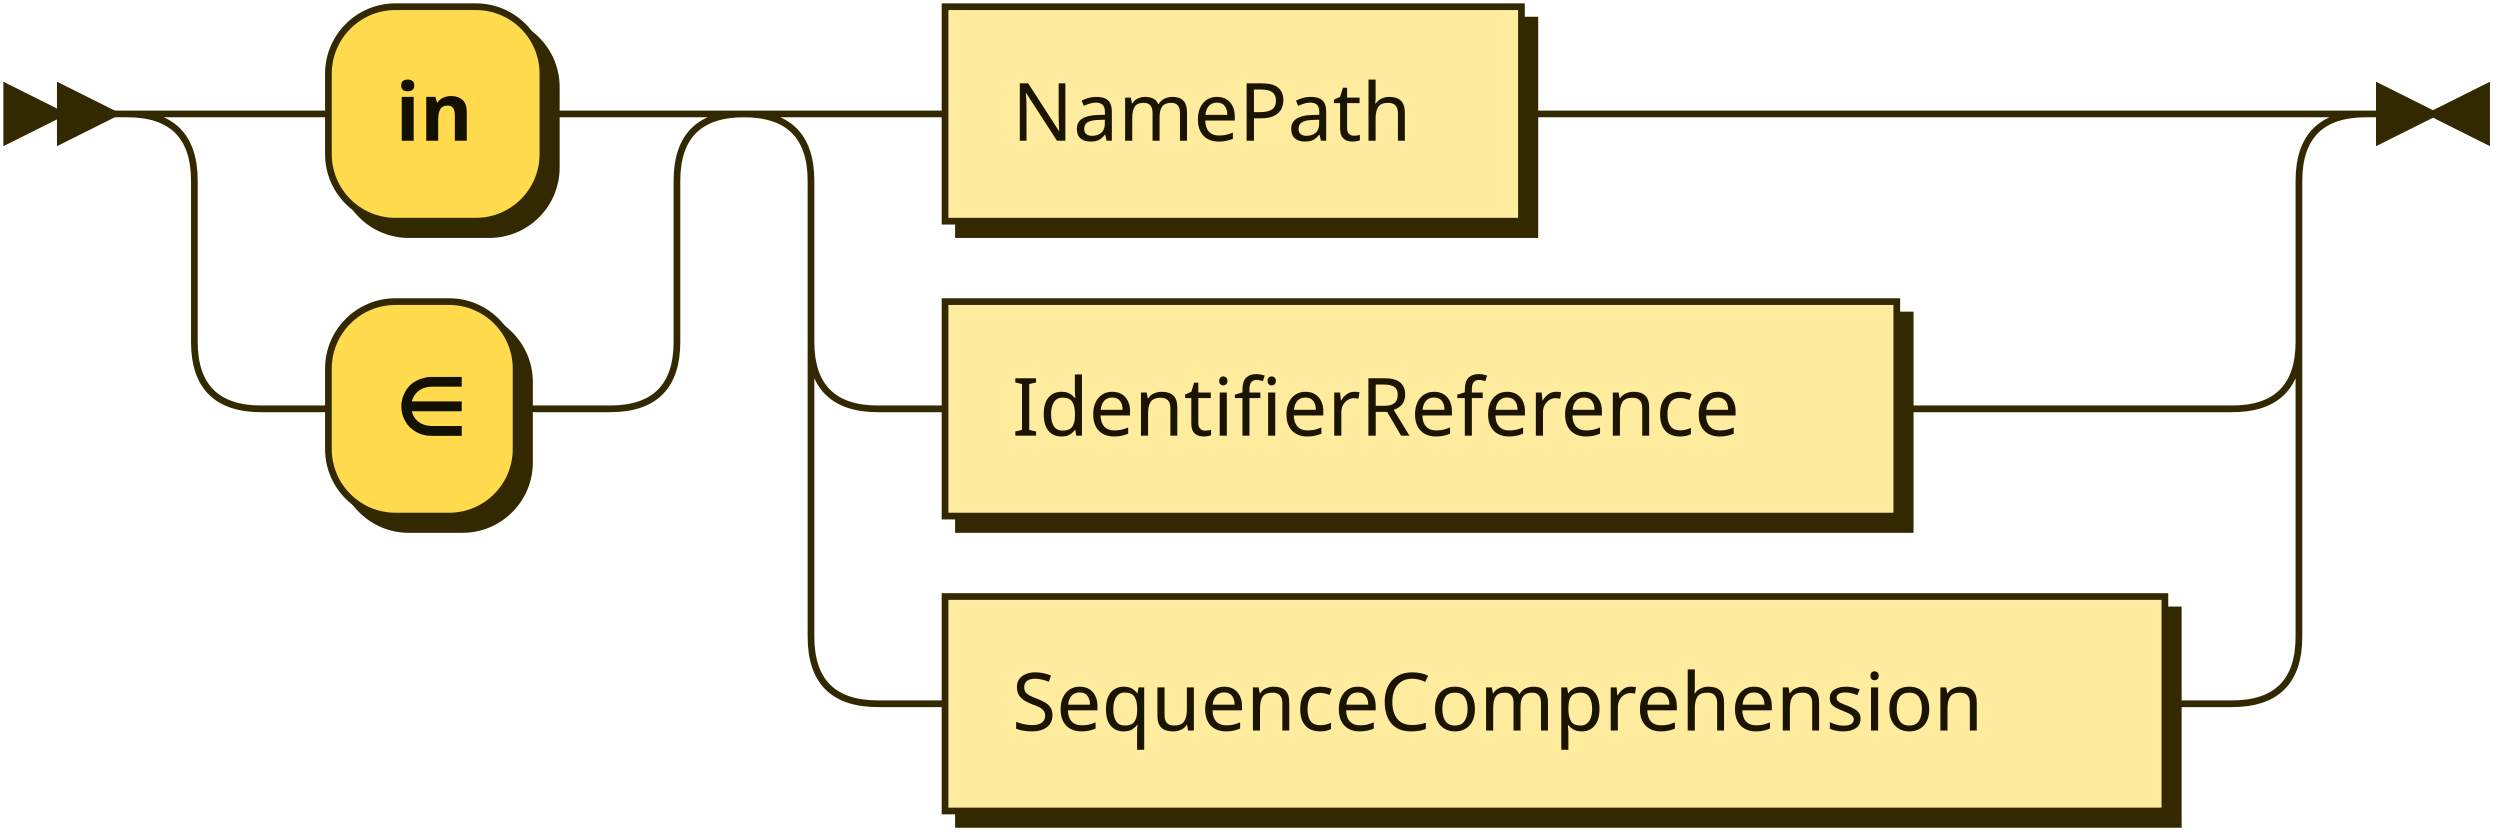
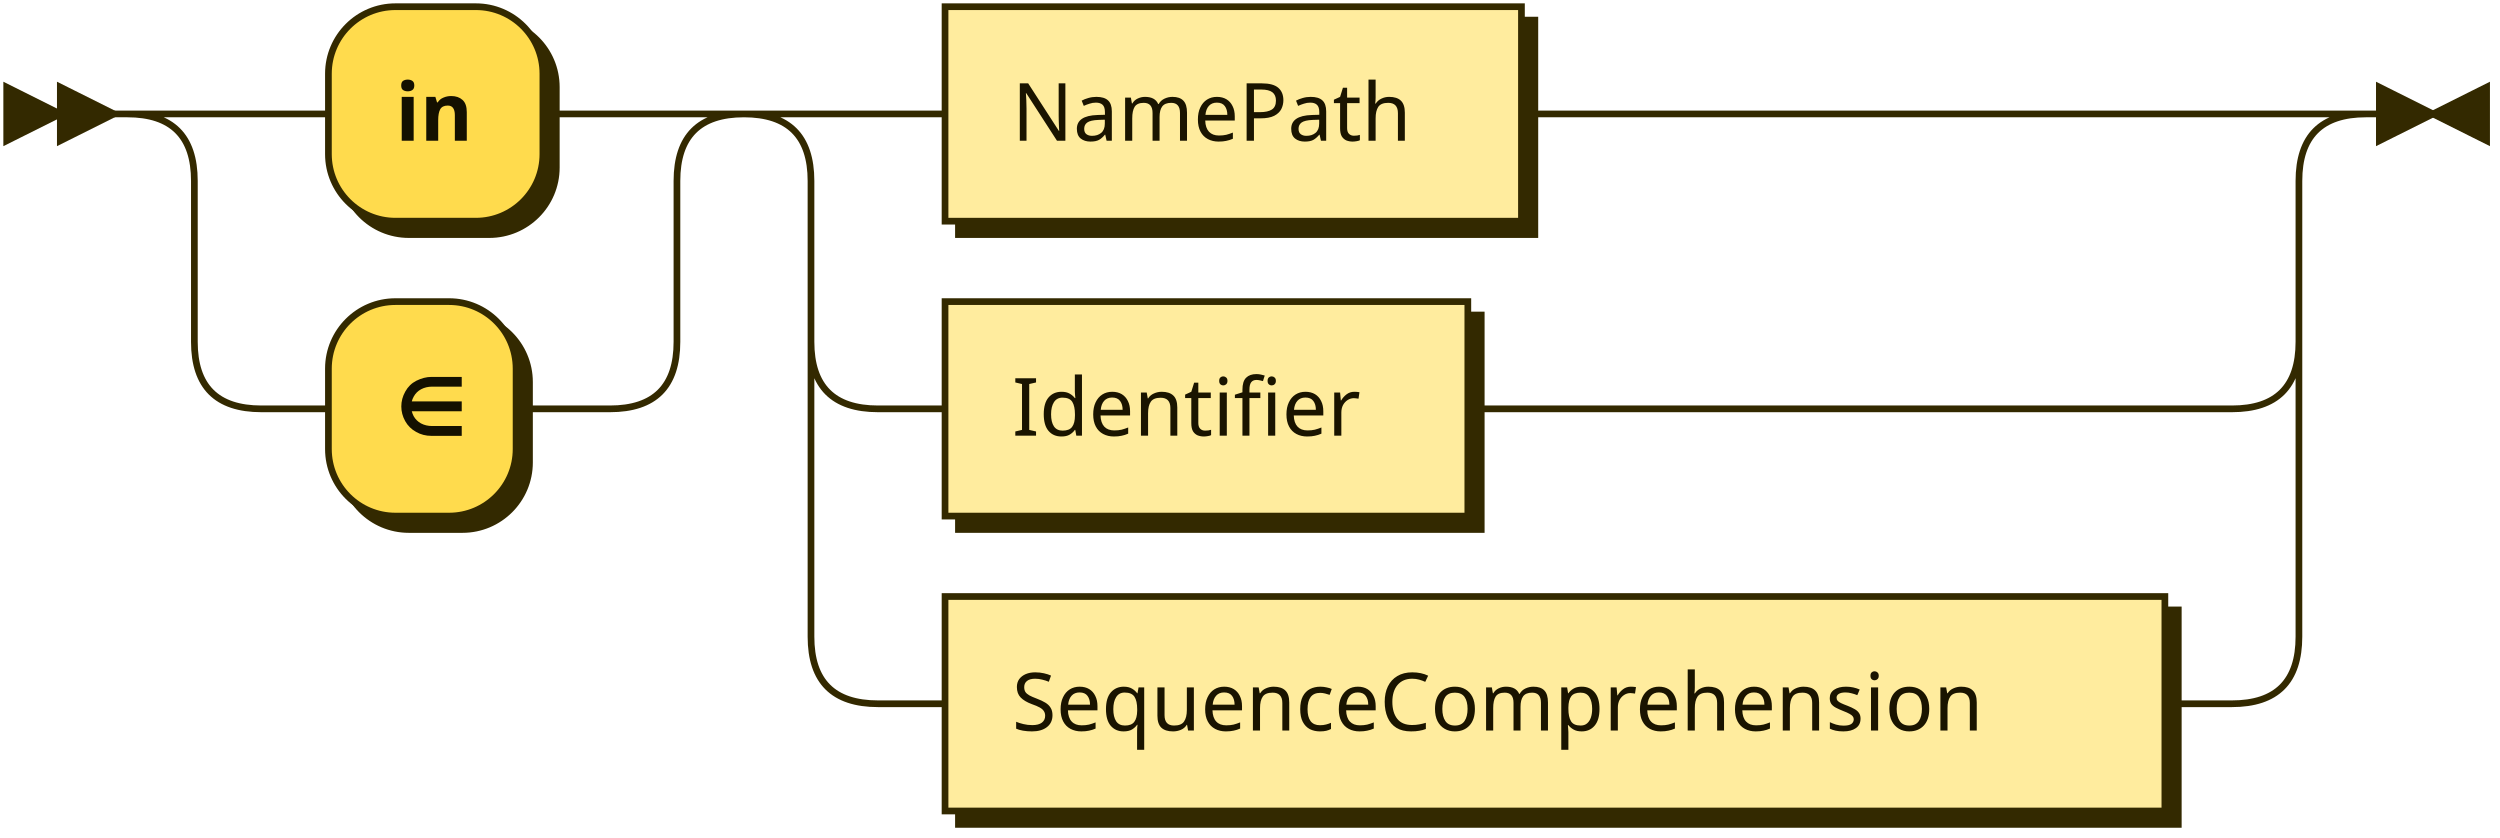
<svg xmlns="http://www.w3.org/2000/svg" xmlns:xlink="http://www.w3.org/1999/xlink" width="373" height="125">
  <defs>
    <style type="text/css">
    @namespace "http://www.w3.org/2000/svg";
    .line                 {fill: none; stroke: #332900; stroke-width: 1;}
    .bold-line            {stroke: #141000; shape-rendering: crispEdges; stroke-width: 2;}
    .thin-line            {stroke: #1F1800; shape-rendering: crispEdges}
    .filled               {fill: #332900; stroke: none;}
    text.terminal         {font-family: Verdana, Sans-serif;
                            font-size: 12px;
                            fill: #141000;
                            font-weight: bold;
                          }
    text.nonterminal      {font-family: Verdana, Sans-serif;
                            font-size: 12px;
                            fill: #1A1400;
                            font-weight: normal;
                          }
    text.regexp           {font-family: Verdana, Sans-serif;
                            font-size: 12px;
                            fill: #1F1800;
                            font-weight: normal;
                          }
    rect, circle, polygon {fill: #332900; stroke: #332900;}
    rect.terminal         {fill: #FFDB4D; stroke: #332900; stroke-width: 1;}
    rect.nonterminal      {fill: #FFEC9E; stroke: #332900; stroke-width: 1;}
    rect.text             {fill: none; stroke: none;}
    polygon.regexp        {fill: #FFF4C7; stroke: #332900; stroke-width: 1;}
  </style>
  </defs>
  <polygon points="9 17 1 13 1 21" />
  <polygon points="17 17 9 13 9 21" />
  <rect x="51" y="3" width="32" height="32" rx="10" />
  <rect x="49" y="1" width="32" height="32" class="terminal" rx="10" />
  <text class="terminal" x="59" y="21">in</text>
  <rect x="51" y="47" width="28" height="32" rx="10" />
  <rect x="49" y="45" width="28" height="32" class="terminal" rx="10" />
  <text class="terminal" x="59" y="65">∈</text>
  <a xlink:href="#NamePath" xlink:title="NamePath">
    <rect x="143" y="3" width="86" height="32" />
    <rect x="141" y="1" width="86" height="32" class="nonterminal" />
    <text class="nonterminal" x="151" y="21">NamePath</text>
  </a>
-   <a xlink:href="#IdentifierReference" xlink:title="IdentifierReference">
-     <rect x="143" y="47" width="142" height="32" />
-     <rect x="141" y="45" width="142" height="32" class="nonterminal" />
-     <text class="nonterminal" x="151" y="65">IdentifierReference</text>
+   <a xlink:href="#Identifier" xlink:title="Identifier">
+     <rect x="143" y="47" width="78" height="32" />
+     <rect x="141" y="45" width="78" height="32" class="nonterminal" />
+     <text class="nonterminal" x="151" y="65">Identifier</text>
  </a>
  <a xlink:href="#SequenceComprehension" xlink:title="SequenceComprehension">
    <rect x="143" y="91" width="182" height="32" />
    <rect x="141" y="89" width="182" height="32" class="nonterminal" />
    <text class="nonterminal" x="151" y="109">SequenceComprehension</text>
  </a>
-   <path class="line" d="m17 17 h2 m20 0 h10 m32 0 h10 m-72 0 h20 m52 0 h20 m-92 0 q10 0 10 10 m72 0 q0 -10 10 -10 m-82 10 v24 m72 0 v-24 m-72 24 q0 10 10 10 m52 0 q10 0 10 -10 m-62 10 h10 m28 0 h10 m0 0 h4 m40 -44 h10 m86 0 h10 m0 0 h96 m-222 0 h20 m202 0 h20 m-242 0 q10 0 10 10 m222 0 q0 -10 10 -10 m-232 10 v24 m222 0 v-24 m-222 24 q0 10 10 10 m202 0 q10 0 10 -10 m-212 10 h10 m142 0 h10 m0 0 h40 m-212 -10 v20 m222 0 v-20 m-222 20 v24 m222 0 v-24 m-222 24 q0 10 10 10 m202 0 q10 0 10 -10 m-212 10 h10 m182 0 h10 m23 -88 h-3" />
+   <path class="line" d="m17 17 h2 m20 0 h10 m32 0 h10 m-72 0 h20 m52 0 h20 m-92 0 q10 0 10 10 m72 0 q0 -10 10 -10 m-82 10 v24 m72 0 v-24 m-72 24 q0 10 10 10 m52 0 q10 0 10 -10 m-62 10 h10 m28 0 h10 m0 0 h4 m40 -44 h10 m86 0 h10 m0 0 h96 m-222 0 h20 m202 0 h20 m-242 0 q10 0 10 10 m222 0 q0 -10 10 -10 m-232 10 v24 m222 0 v-24 m-222 24 q0 10 10 10 m202 0 q10 0 10 -10 m-212 10 h10 m78 0 h10 m0 0 h104 m-212 -10 v20 m222 0 v-20 m-222 20 v24 m222 0 v-24 m-222 24 q0 10 10 10 m202 0 q10 0 10 -10 m-212 10 h10 m182 0 h10 m23 -88 h-3" />
  <polygon points="363 17 371 13 371 21" />
  <polygon points="363 17 355 13 355 21" />
</svg>
